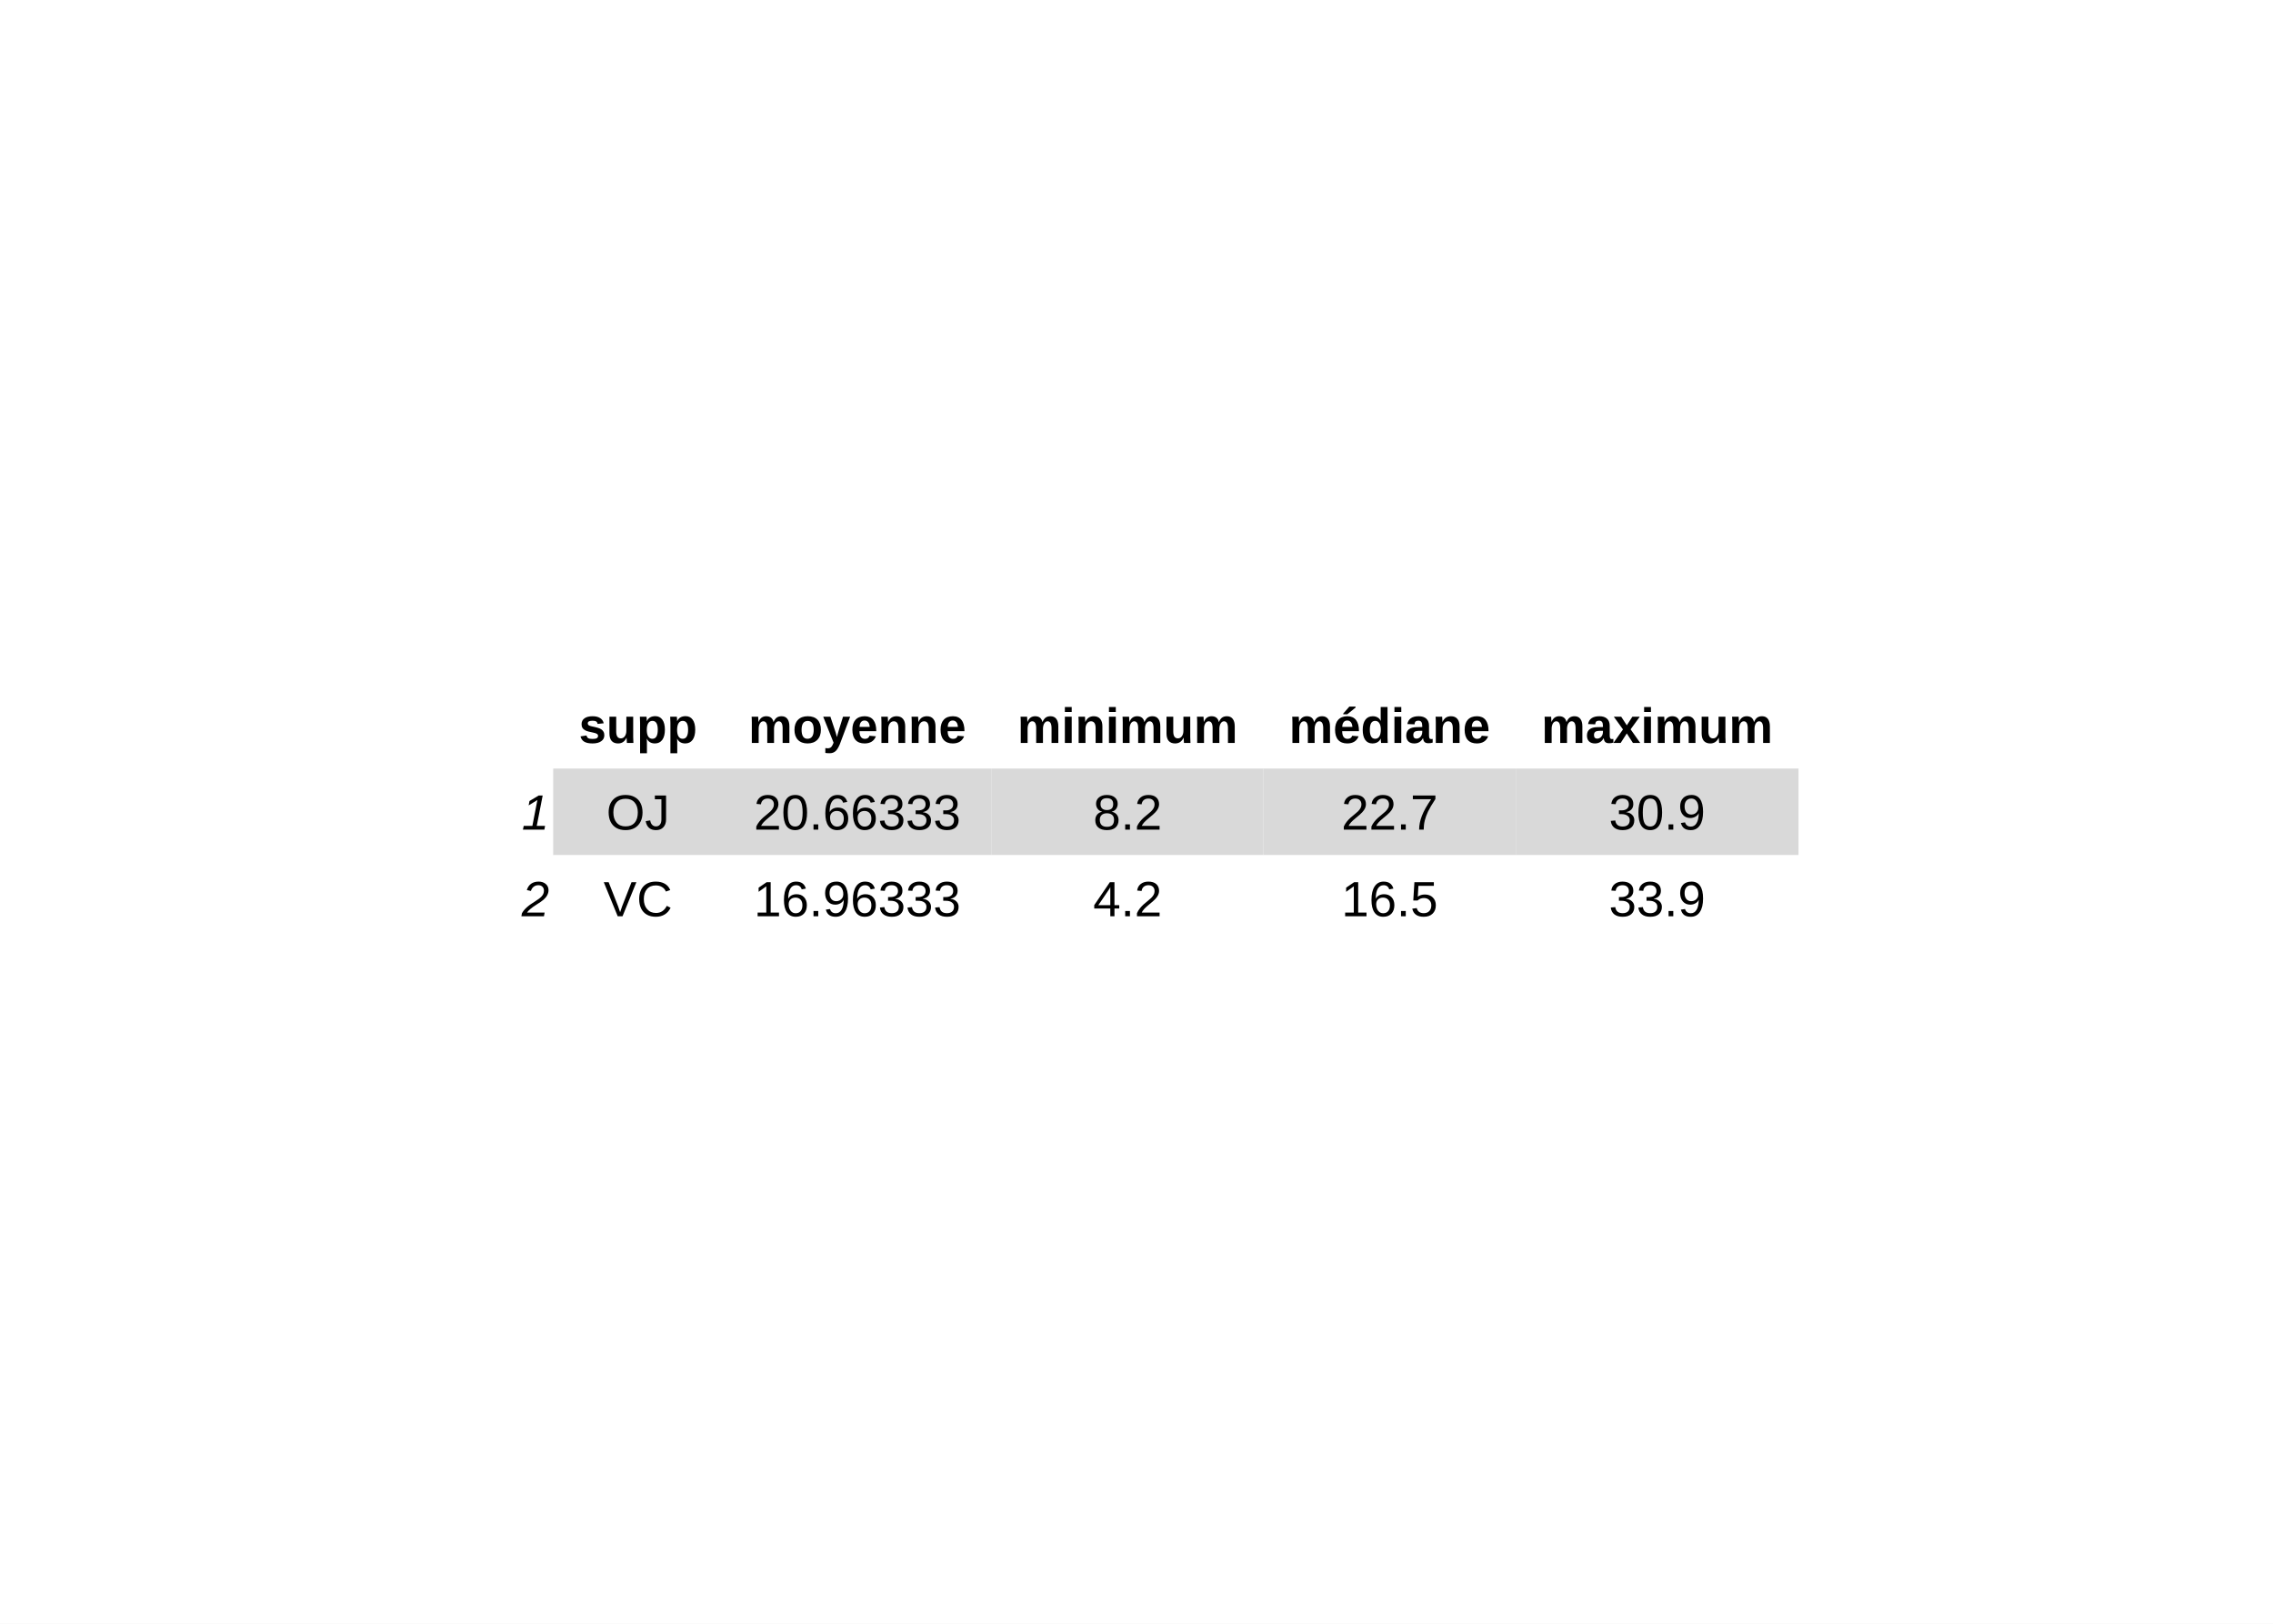
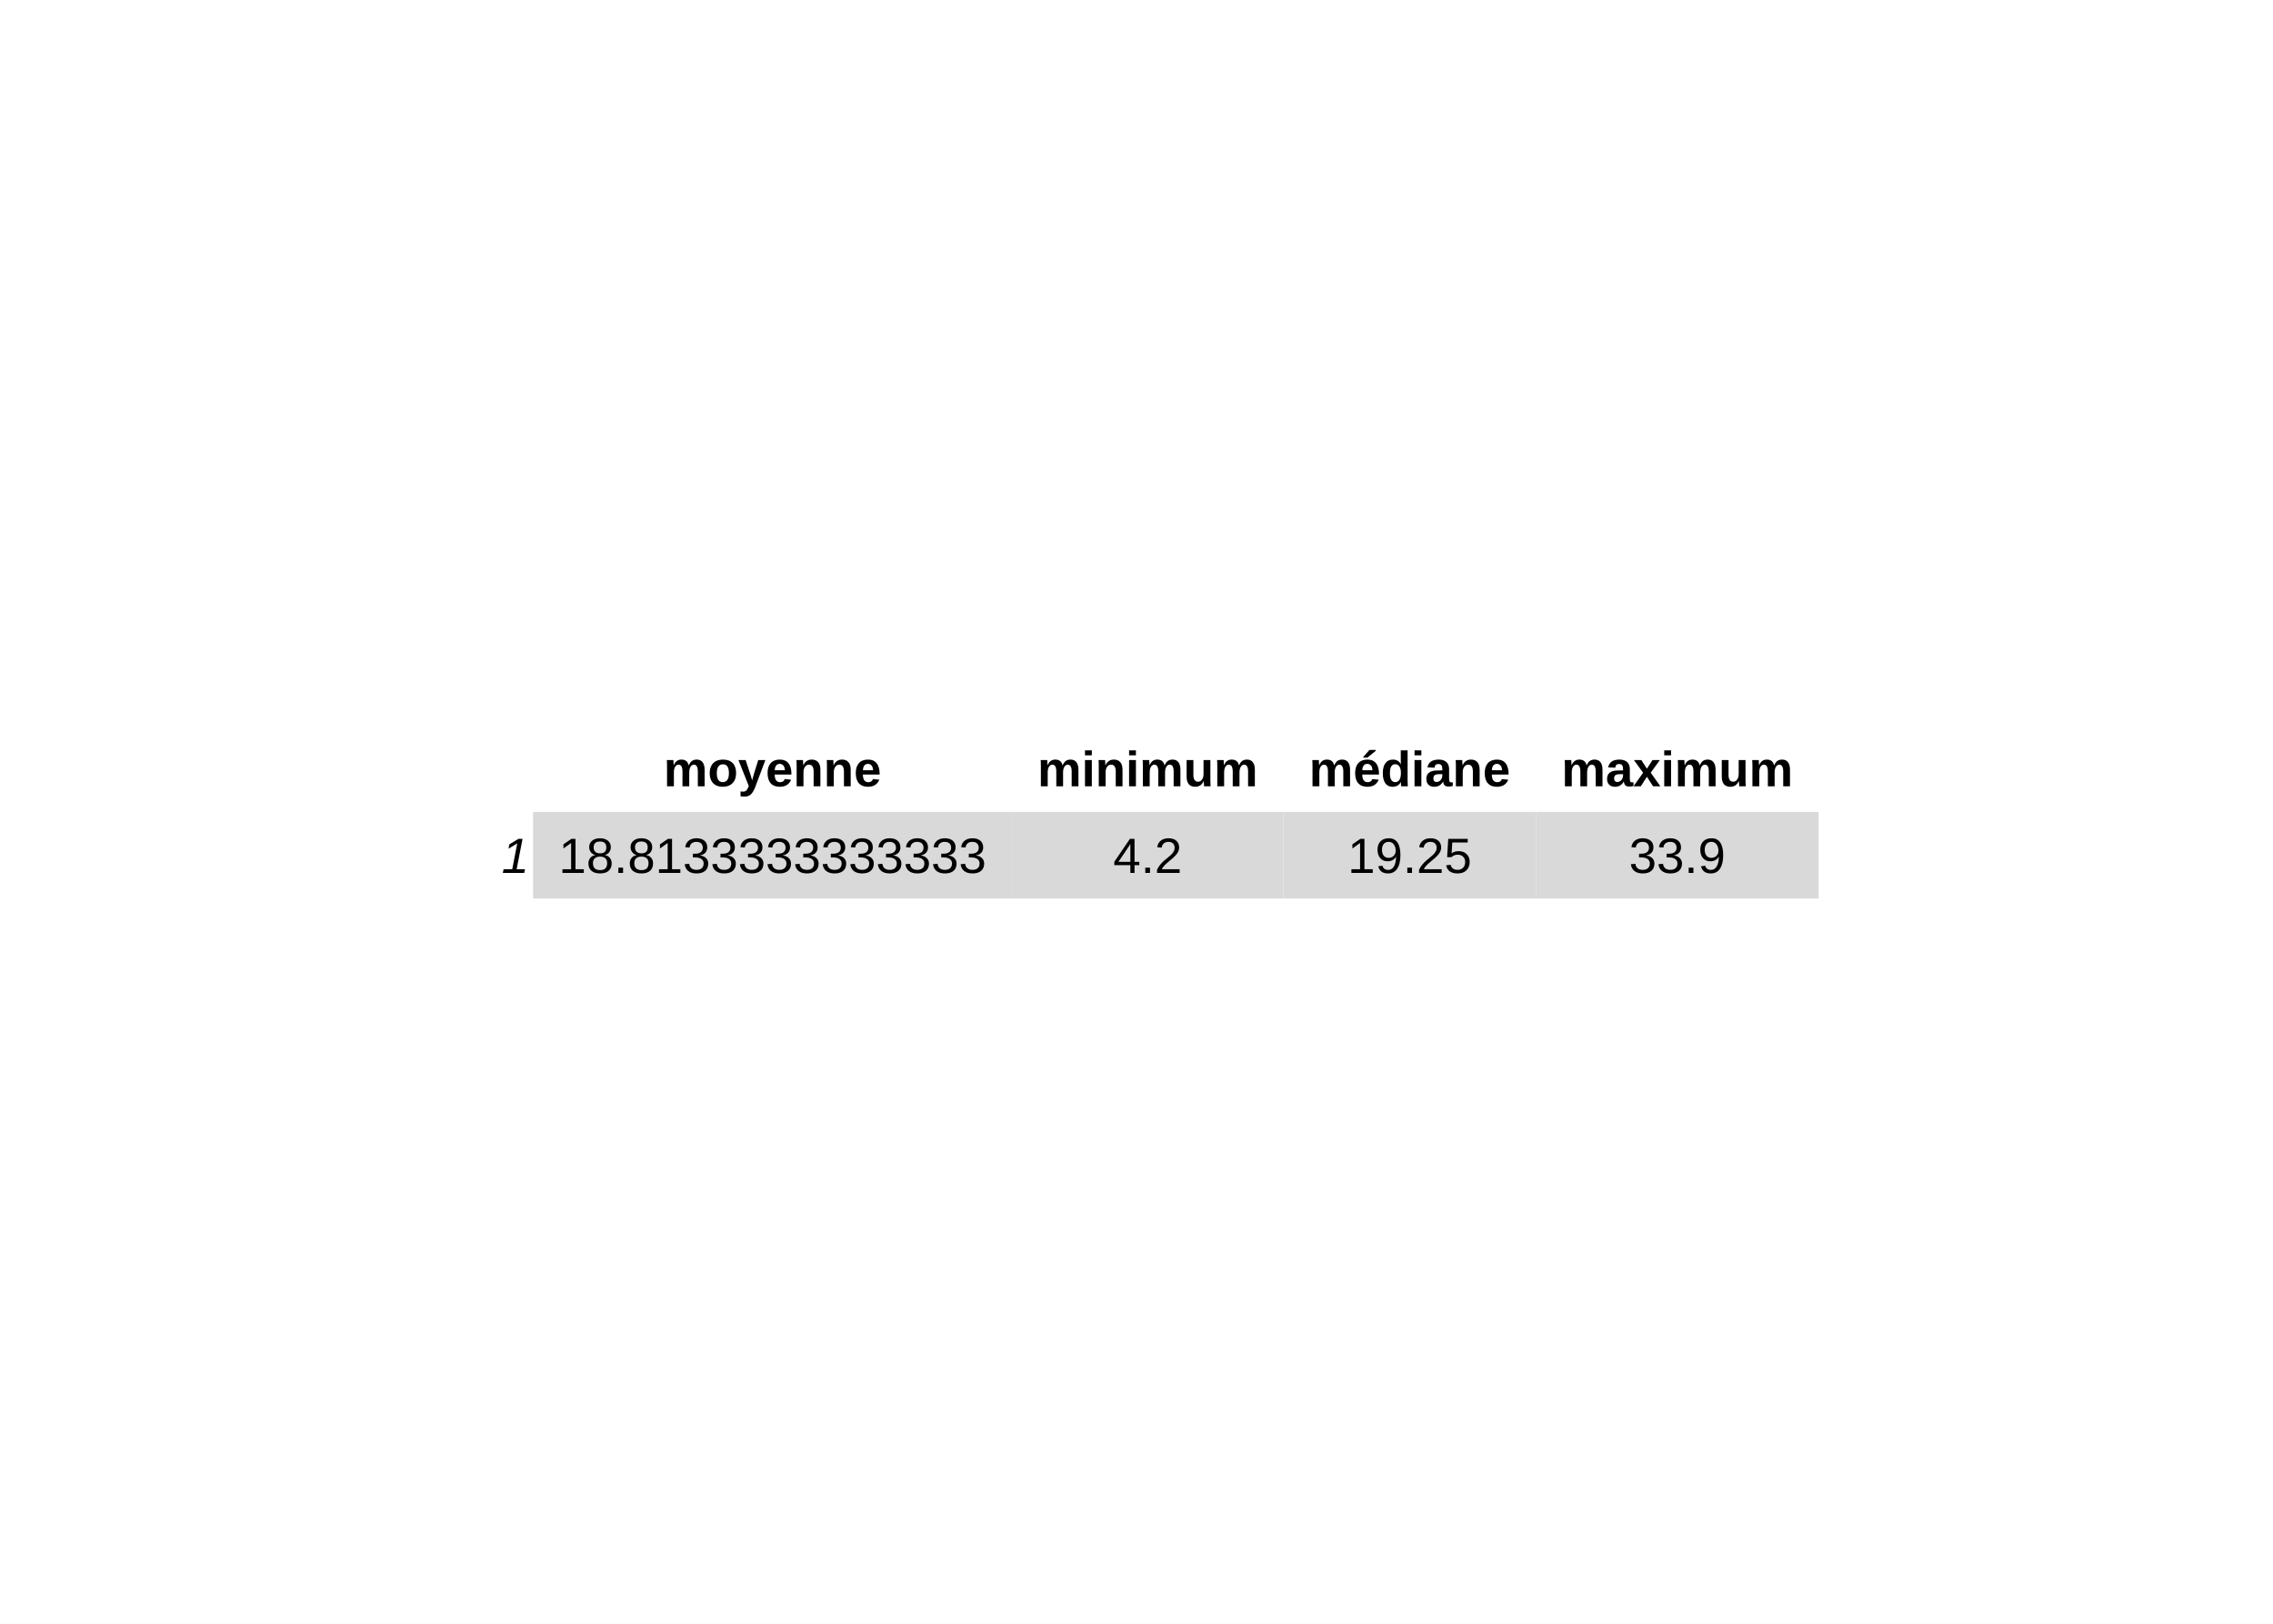
<svg xmlns="http://www.w3.org/2000/svg" viewBox="0 0 504.00 360.00">
  <defs>
    <style type="text/css">
    line, polyline, path, rect, circle {
      fill: none;
      stroke: #000000;
      stroke-linecap: round;
      stroke-linejoin: round;
      stroke-miterlimit: 10.00;
    }
  </style>
  </defs>
  <rect width="100%" height="100%" style="stroke: none; fill: #FFFFFF;" />
  <defs>
-     <clipPath id="cpMTA1LjIwNXwxMjIuNjYxfDE3MC4zOTN8MTUxLjE4">
-       <rect x="105.20" y="151.18" width="17.46" height="19.21" />
-     </clipPath>
-   </defs>
-   <rect x="105.20" y="151.18" width="17.46" height="19.21" style="stroke-width: 0.75; stroke: #FFFFFF;" clip-path="url(#cpMTA1LjIwNXwxMjIuNjYxfDE3MC4zOTN8MTUxLjE4)" />
-   <defs>
-     <clipPath id="cpMHw1MDR8MzYwfDA=">
-       <rect x="0.00" y="0.00" width="504.00" height="360.00" />
-     </clipPath>
-   </defs>
-   <defs>
-     <clipPath id="cpMTA1LjIwNXwxMjIuNjYxfDE4OS42MDd8MTcwLjM5Mw==">
-       <rect x="105.20" y="170.39" width="17.46" height="19.21" />
-     </clipPath>
-   </defs>
-   <rect x="105.20" y="170.39" width="17.46" height="19.21" style="stroke-width: 0.75; stroke: #FFFFFF;" clip-path="url(#cpMTA1LjIwNXwxMjIuNjYxfDE4OS42MDd8MTcwLjM5Mw==)" />
-   <defs>
-     <clipPath id="cpMHw1MDR8MzYwfDA=">
-       <rect x="0.00" y="0.00" width="504.00" height="360.00" />
-     </clipPath>
-   </defs>
-   <defs>
-     <clipPath id="cpMTA1LjIwNXwxMjIuNjYxfDIwOC44MnwxODkuNjA3">
-       <rect x="105.20" y="189.61" width="17.46" height="19.21" />
-     </clipPath>
-   </defs>
-   <rect x="105.20" y="189.61" width="17.46" height="19.21" style="stroke-width: 0.75; stroke: #FFFFFF;" clip-path="url(#cpMTA1LjIwNXwxMjIuNjYxfDIwOC44MnwxODkuNjA3)" />
-   <defs>
-     <clipPath id="cpMHw1MDR8MzYwfDA=">
-       <rect x="0.00" y="0.00" width="504.00" height="360.00" />
-     </clipPath>
-   </defs>
-   <defs>
-     <clipPath id="cpMTIyLjY2MXwxNjAuMjc1fDE3MC4zOTN8MTUxLjE4">
-       <rect x="122.66" y="151.18" width="37.61" height="19.21" />
-     </clipPath>
-   </defs>
-   <rect x="122.66" y="151.18" width="37.61" height="19.21" style="stroke-width: 0.75; stroke: none; fill: #FFFFFF;" clip-path="url(#cpMTIyLjY2MXwxNjAuMjc1fDE3MC4zOTN8MTUxLjE4)" />
-   <defs>
-     <clipPath id="cpMHw1MDR8MzYwfDA=">
-       <rect x="0.00" y="0.00" width="504.00" height="360.00" />
-     </clipPath>
-   </defs>
-   <defs>
-     <clipPath id="cpMTYwLjI3NXwyMTkuOTA1fDE3MC4zOTN8MTUxLjE4">
-       <rect x="160.27" y="151.18" width="59.63" height="19.21" />
-     </clipPath>
-   </defs>
-   <rect x="160.27" y="151.18" width="59.63" height="19.21" style="stroke-width: 0.75; stroke: none; fill: #FFFFFF;" clip-path="url(#cpMTYwLjI3NXwyMTkuOTA1fDE3MC4zOTN8MTUxLjE4)" />
-   <defs>
-     <clipPath id="cpMHw1MDR8MzYwfDA=">
-       <rect x="0.00" y="0.00" width="504.00" height="360.00" />
-     </clipPath>
-   </defs>
-   <defs>
-     <clipPath id="cpMjE5LjkwNXwyODAuMTM3fDE3MC4zOTN8MTUxLjE4">
-       <rect x="219.91" y="151.18" width="60.23" height="19.21" />
-     </clipPath>
-   </defs>
-   <rect x="219.91" y="151.18" width="60.23" height="19.21" style="stroke-width: 0.75; stroke: none; fill: #FFFFFF;" clip-path="url(#cpMjE5LjkwNXwyODAuMTM3fDE3MC4zOTN8MTUxLjE4)" />
-   <defs>
-     <clipPath id="cpMHw1MDR8MzYwfDA=">
-       <rect x="0.00" y="0.00" width="504.00" height="360.00" />
-     </clipPath>
-   </defs>
-   <defs>
-     <clipPath id="cpMjgwLjEzN3wzMzYuMTA0fDE3MC4zOTN8MTUxLjE4">
-       <rect x="280.14" y="151.18" width="55.97" height="19.21" />
-     </clipPath>
-   </defs>
-   <rect x="280.14" y="151.18" width="55.97" height="19.21" style="stroke-width: 0.75; stroke: none; fill: #FFFFFF;" clip-path="url(#cpMjgwLjEzN3wzMzYuMTA0fDE3MC4zOTN8MTUxLjE4)" />
-   <defs>
-     <clipPath id="cpMHw1MDR8MzYwfDA=">
-       <rect x="0.00" y="0.00" width="504.00" height="360.00" />
-     </clipPath>
-   </defs>
-   <defs>
-     <clipPath id="cpMzM2LjEwNHwzOTguNzk1fDE3MC4zOTN8MTUxLjE4">
-       <rect x="336.10" y="151.18" width="62.69" height="19.21" />
-     </clipPath>
-   </defs>
-   <rect x="336.10" y="151.18" width="62.69" height="19.21" style="stroke-width: 0.75; stroke: none; fill: #FFFFFF;" clip-path="url(#cpMzM2LjEwNHwzOTguNzk1fDE3MC4zOTN8MTUxLjE4)" />
-   <defs>
-     <clipPath id="cpMHw1MDR8MzYwfDA=">
-       <rect x="0.00" y="0.00" width="504.00" height="360.00" />
-     </clipPath>
-   </defs>
-   <defs>
-     <clipPath id="cpMTIyLjY2MXwxNjAuMjc1fDE4OS42MDd8MTcwLjM5Mw==">
-       <rect x="122.66" y="170.39" width="37.61" height="19.21" />
-     </clipPath>
-   </defs>
-   <rect x="122.66" y="170.39" width="37.61" height="19.21" style="stroke-width: 0.75; stroke: none; fill: #D9D9D9;" clip-path="url(#cpMTIyLjY2MXwxNjAuMjc1fDE4OS42MDd8MTcwLjM5Mw==)" />
-   <defs>
-     <clipPath id="cpMHw1MDR8MzYwfDA=">
-       <rect x="0.00" y="0.00" width="504.00" height="360.00" />
-     </clipPath>
-   </defs>
-   <defs>
-     <clipPath id="cpMTIyLjY2MXwxNjAuMjc1fDIwOC44MnwxODkuNjA3">
-       <rect x="122.66" y="189.61" width="37.61" height="19.21" />
-     </clipPath>
-   </defs>
-   <rect x="122.66" y="189.61" width="37.61" height="19.21" style="stroke-width: 0.75; stroke: none; fill: #FFFFFF;" clip-path="url(#cpMTIyLjY2MXwxNjAuMjc1fDIwOC44MnwxODkuNjA3)" />
-   <defs>
-     <clipPath id="cpMHw1MDR8MzYwfDA=">
-       <rect x="0.00" y="0.00" width="504.00" height="360.00" />
-     </clipPath>
-   </defs>
-   <defs>
-     <clipPath id="cpMTYwLjI3NXwyMTkuOTA1fDE4OS42MDd8MTcwLjM5Mw==">
-       <rect x="160.27" y="170.39" width="59.63" height="19.21" />
-     </clipPath>
-   </defs>
-   <rect x="160.27" y="170.39" width="59.63" height="19.21" style="stroke-width: 0.75; stroke: none; fill: #D9D9D9;" clip-path="url(#cpMTYwLjI3NXwyMTkuOTA1fDE4OS42MDd8MTcwLjM5Mw==)" />
-   <defs>
-     <clipPath id="cpMHw1MDR8MzYwfDA=">
-       <rect x="0.00" y="0.00" width="504.00" height="360.00" />
-     </clipPath>
-   </defs>
-   <defs>
-     <clipPath id="cpMTYwLjI3NXwyMTkuOTA1fDIwOC44MnwxODkuNjA3">
-       <rect x="160.27" y="189.61" width="59.63" height="19.21" />
-     </clipPath>
-   </defs>
-   <rect x="160.27" y="189.61" width="59.63" height="19.21" style="stroke-width: 0.75; stroke: none; fill: #FFFFFF;" clip-path="url(#cpMTYwLjI3NXwyMTkuOTA1fDIwOC44MnwxODkuNjA3)" />
-   <defs>
-     <clipPath id="cpMHw1MDR8MzYwfDA=">
-       <rect x="0.00" y="0.00" width="504.00" height="360.00" />
-     </clipPath>
-   </defs>
-   <defs>
-     <clipPath id="cpMjE5LjkwNXwyODAuMTM3fDE4OS42MDd8MTcwLjM5Mw==">
-       <rect x="219.91" y="170.39" width="60.23" height="19.21" />
-     </clipPath>
-   </defs>
-   <rect x="219.91" y="170.39" width="60.23" height="19.21" style="stroke-width: 0.75; stroke: none; fill: #D9D9D9;" clip-path="url(#cpMjE5LjkwNXwyODAuMTM3fDE4OS42MDd8MTcwLjM5Mw==)" />
-   <defs>
-     <clipPath id="cpMHw1MDR8MzYwfDA=">
-       <rect x="0.00" y="0.00" width="504.00" height="360.00" />
-     </clipPath>
-   </defs>
-   <defs>
-     <clipPath id="cpMjE5LjkwNXwyODAuMTM3fDIwOC44MnwxODkuNjA3">
-       <rect x="219.91" y="189.61" width="60.23" height="19.21" />
-     </clipPath>
-   </defs>
-   <rect x="219.91" y="189.61" width="60.23" height="19.21" style="stroke-width: 0.75; stroke: none; fill: #FFFFFF;" clip-path="url(#cpMjE5LjkwNXwyODAuMTM3fDIwOC44MnwxODkuNjA3)" />
-   <defs>
-     <clipPath id="cpMHw1MDR8MzYwfDA=">
-       <rect x="0.00" y="0.00" width="504.00" height="360.00" />
-     </clipPath>
-   </defs>
-   <defs>
-     <clipPath id="cpMjgwLjEzN3wzMzYuMTA0fDE4OS42MDd8MTcwLjM5Mw==">
-       <rect x="280.14" y="170.39" width="55.97" height="19.21" />
-     </clipPath>
-   </defs>
-   <rect x="280.14" y="170.39" width="55.97" height="19.21" style="stroke-width: 0.75; stroke: none; fill: #D9D9D9;" clip-path="url(#cpMjgwLjEzN3wzMzYuMTA0fDE4OS42MDd8MTcwLjM5Mw==)" />
-   <defs>
-     <clipPath id="cpMHw1MDR8MzYwfDA=">
-       <rect x="0.00" y="0.00" width="504.00" height="360.00" />
-     </clipPath>
-   </defs>
-   <defs>
-     <clipPath id="cpMjgwLjEzN3wzMzYuMTA0fDIwOC44MnwxODkuNjA3">
-       <rect x="280.14" y="189.61" width="55.97" height="19.21" />
-     </clipPath>
-   </defs>
-   <rect x="280.14" y="189.61" width="55.97" height="19.21" style="stroke-width: 0.75; stroke: none; fill: #FFFFFF;" clip-path="url(#cpMjgwLjEzN3wzMzYuMTA0fDIwOC44MnwxODkuNjA3)" />
-   <defs>
-     <clipPath id="cpMHw1MDR8MzYwfDA=">
-       <rect x="0.00" y="0.00" width="504.00" height="360.00" />
-     </clipPath>
-   </defs>
-   <defs>
-     <clipPath id="cpMzM2LjEwNHwzOTguNzk1fDE4OS42MDd8MTcwLjM5Mw==">
-       <rect x="336.10" y="170.39" width="62.69" height="19.21" />
-     </clipPath>
-   </defs>
-   <rect x="336.10" y="170.39" width="62.69" height="19.21" style="stroke-width: 0.75; stroke: none; fill: #D9D9D9;" clip-path="url(#cpMzM2LjEwNHwzOTguNzk1fDE4OS42MDd8MTcwLjM5Mw==)" />
-   <defs>
-     <clipPath id="cpMHw1MDR8MzYwfDA=">
-       <rect x="0.00" y="0.00" width="504.00" height="360.00" />
-     </clipPath>
-   </defs>
-   <defs>
-     <clipPath id="cpMzM2LjEwNHwzOTguNzk1fDIwOC44MnwxODkuNjA3">
-       <rect x="336.10" y="189.61" width="62.69" height="19.21" />
-     </clipPath>
-   </defs>
-   <rect x="336.10" y="189.61" width="62.69" height="19.21" style="stroke-width: 0.75; stroke: none; fill: #FFFFFF;" clip-path="url(#cpMzM2LjEwNHwzOTguNzk1fDIwOC44MnwxODkuNjA3)" />
-   <defs>
-     <clipPath id="cpMHw1MDR8MzYwfDA=">
-       <rect x="0.00" y="0.00" width="504.00" height="360.00" />
-     </clipPath>
-   </defs>
-   <defs>
-     <clipPath id="cpMTA1LjIwNXwxMjIuNjYxfDE3MC4zOTN8MTUxLjE4">
-       <rect x="105.20" y="151.18" width="17.46" height="19.21" />
-     </clipPath>
-   </defs>
-   <defs>
-     <clipPath id="cpMHw1MDR8MzYwfDA=">
-       <rect x="0.00" y="0.00" width="504.00" height="360.00" />
-     </clipPath>
-   </defs>
-   <defs>
-     <clipPath id="cpMTIyLjY2MXwxNjAuMjc1fDE3MC4zOTN8MTUxLjE4">
-       <rect x="122.66" y="151.18" width="37.61" height="19.21" />
-     </clipPath>
-   </defs>
-   <g clip-path="url(#cpMTIyLjY2MXwxNjAuMjc1fDE3MC4zOTN8MTUxLjE4)">
-     <text x="128.33" y="164.72" style="font-size: 11.00px; font-weight: bold; font-family: Arial;" textLength="26.28px" lengthAdjust="spacingAndGlyphs">supp</text>
-   </g>
-   <defs>
-     <clipPath id="cpMHw1MDR8MzYwfDA=">
-       <rect x="0.00" y="0.00" width="504.00" height="360.00" />
-     </clipPath>
-   </defs>
-   <defs>
-     <clipPath id="cpMTIyLjY2MXwxNjAuMjc1fDE4OS42MDd8MTcwLjM5Mw==">
-       <rect x="122.66" y="170.39" width="37.61" height="19.21" />
-     </clipPath>
-   </defs>
-   <g clip-path="url(#cpMTIyLjY2MXwxNjAuMjc1fDE4OS42MDd8MTcwLjM5Mw==)">
-     <text x="134.44" y="183.94" style="font-size: 11.00px; font-family: Arial;" textLength="14.06px" lengthAdjust="spacingAndGlyphs">OJ</text>
-   </g>
-   <defs>
-     <clipPath id="cpMHw1MDR8MzYwfDA=">
-       <rect x="0.00" y="0.00" width="504.00" height="360.00" />
-     </clipPath>
-   </defs>
-   <defs>
-     <clipPath id="cpMTA1LjIwNXwxMjIuNjYxfDE4OS42MDd8MTcwLjM5Mw==">
-       <rect x="105.20" y="170.39" width="17.46" height="19.21" />
-     </clipPath>
-   </defs>
-   <g clip-path="url(#cpMTA1LjIwNXwxMjIuNjYxfDE4OS42MDd8MTcwLjM5Mw==)">
-     <text x="115.67" y="183.94" style="font-size: 11.00px; font-style: italic; font-family: Arial;" textLength="6.12px" lengthAdjust="spacingAndGlyphs">1</text>
-   </g>
-   <defs>
-     <clipPath id="cpMHw1MDR8MzYwfDA=">
-       <rect x="0.00" y="0.00" width="504.00" height="360.00" />
-     </clipPath>
-   </defs>
-   <defs>
-     <clipPath id="cpMTYwLjI3NXwyMTkuOTA1fDE3MC4zOTN8MTUxLjE4">
-       <rect x="160.27" y="151.18" width="59.63" height="19.21" />
-     </clipPath>
-   </defs>
-   <g clip-path="url(#cpMTYwLjI3NXwyMTkuOTA1fDE3MC4zOTN8MTUxLjE4)">
-     <text x="165.94" y="164.72" style="font-size: 11.00px; font-weight: bold; font-family: Arial;" textLength="48.29px" lengthAdjust="spacingAndGlyphs">moyenne</text>
-   </g>
-   <defs>
-     <clipPath id="cpMHw1MDR8MzYwfDA=">
-       <rect x="0.00" y="0.00" width="504.00" height="360.00" />
-     </clipPath>
-   </defs>
-   <defs>
-     <clipPath id="cpMTIyLjY2MXwxNjAuMjc1fDIwOC44MnwxODkuNjA3">
-       <rect x="122.66" y="189.61" width="37.61" height="19.21" />
-     </clipPath>
-   </defs>
-   <g clip-path="url(#cpMTIyLjY2MXwxNjAuMjc1fDIwOC44MnwxODkuNjA3)">
-     <text x="133.83" y="203.15" style="font-size: 11.00px; font-family: Arial;" textLength="15.28px" lengthAdjust="spacingAndGlyphs">VC</text>
-   </g>
-   <defs>
-     <clipPath id="cpMHw1MDR8MzYwfDA=">
-       <rect x="0.00" y="0.00" width="504.00" height="360.00" />
-     </clipPath>
-   </defs>
-   <defs>
-     <clipPath id="cpMTA1LjIwNXwxMjIuNjYxfDIwOC44MnwxODkuNjA3">
-       <rect x="105.20" y="189.61" width="17.46" height="19.21" />
-     </clipPath>
-   </defs>
-   <g clip-path="url(#cpMTA1LjIwNXwxMjIuNjYxfDIwOC44MnwxODkuNjA3)">
-     <text x="115.67" y="203.15" style="font-size: 11.00px; font-style: italic; font-family: Arial;" textLength="6.12px" lengthAdjust="spacingAndGlyphs">2</text>
-   </g>
-   <defs>
-     <clipPath id="cpMHw1MDR8MzYwfDA=">
-       <rect x="0.00" y="0.00" width="504.00" height="360.00" />
-     </clipPath>
-   </defs>
-   <defs>
-     <clipPath id="cpMjE5LjkwNXwyODAuMTM3fDE3MC4zOTN8MTUxLjE4">
-       <rect x="219.91" y="151.18" width="60.23" height="19.21" />
-     </clipPath>
-   </defs>
-   <g clip-path="url(#cpMjE5LjkwNXwyODAuMTM3fDE3MC4zOTN8MTUxLjE4)">
-     <text x="225.57" y="164.72" style="font-size: 11.00px; font-weight: bold; font-family: Arial;" textLength="48.89px" lengthAdjust="spacingAndGlyphs">minimum</text>
-   </g>
-   <defs>
-     <clipPath id="cpMHw1MDR8MzYwfDA=">
-       <rect x="0.00" y="0.00" width="504.00" height="360.00" />
-     </clipPath>
-   </defs>
-   <defs>
-     <clipPath id="cpMTYwLjI3NXwyMTkuOTA1fDE4OS42MDd8MTcwLjM5Mw==">
-       <rect x="160.27" y="170.39" width="59.63" height="19.21" />
-     </clipPath>
-   </defs>
-   <g clip-path="url(#cpMTYwLjI3NXwyMTkuOTA1fDE4OS42MDd8MTcwLjM5Mw==)">
-     <text x="167.15" y="183.94" style="font-size: 11.00px; font-family: Arial;" textLength="45.88px" lengthAdjust="spacingAndGlyphs">20.66333</text>
-   </g>
-   <defs>
-     <clipPath id="cpMHw1MDR8MzYwfDA=">
-       <rect x="0.00" y="0.00" width="504.00" height="360.00" />
-     </clipPath>
-   </defs>
-   <defs>
-     <clipPath id="cpMjgwLjEzN3wzMzYuMTA0fDE3MC4zOTN8MTUxLjE4">
-       <rect x="280.14" y="151.18" width="55.97" height="19.21" />
-     </clipPath>
-   </defs>
-   <g clip-path="url(#cpMjgwLjEzN3wzMzYuMTA0fDE3MC4zOTN8MTUxLjE4)">
-     <text x="285.81" y="164.72" style="font-size: 11.00px; font-weight: bold; font-family: Arial;" textLength="44.63px" lengthAdjust="spacingAndGlyphs">médiane</text>
-   </g>
-   <defs>
-     <clipPath id="cpMHw1MDR8MzYwfDA=">
-       <rect x="0.00" y="0.00" width="504.00" height="360.00" />
-     </clipPath>
-   </defs>
-   <defs>
-     <clipPath id="cpMTYwLjI3NXwyMTkuOTA1fDIwOC44MnwxODkuNjA3">
-       <rect x="160.27" y="189.61" width="59.63" height="19.21" />
-     </clipPath>
-   </defs>
-   <g clip-path="url(#cpMTYwLjI3NXwyMTkuOTA1fDIwOC44MnwxODkuNjA3)">
-     <text x="167.15" y="203.15" style="font-size: 11.00px; font-family: Arial;" textLength="45.88px" lengthAdjust="spacingAndGlyphs">16.96333</text>
-   </g>
-   <defs>
-     <clipPath id="cpMHw1MDR8MzYwfDA=">
-       <rect x="0.00" y="0.00" width="504.00" height="360.00" />
-     </clipPath>
-   </defs>
-   <defs>
-     <clipPath id="cpMzM2LjEwNHwzOTguNzk1fDE3MC4zOTN8MTUxLjE4">
-       <rect x="336.10" y="151.18" width="62.69" height="19.21" />
-     </clipPath>
-   </defs>
-   <g clip-path="url(#cpMzM2LjEwNHwzOTguNzk1fDE3MC4zOTN8MTUxLjE4)">
-     <text x="341.77" y="164.72" style="font-size: 11.00px; font-weight: bold; font-family: Arial;" textLength="51.35px" lengthAdjust="spacingAndGlyphs">maximum</text>
-   </g>
-   <defs>
-     <clipPath id="cpMHw1MDR8MzYwfDA=">
-       <rect x="0.00" y="0.00" width="504.00" height="360.00" />
-     </clipPath>
-   </defs>
-   <defs>
-     <clipPath id="cpMjE5LjkwNXwyODAuMTM3fDE4OS42MDd8MTcwLjM5Mw==">
-       <rect x="219.91" y="170.39" width="60.23" height="19.21" />
-     </clipPath>
-   </defs>
-   <g clip-path="url(#cpMjE5LjkwNXwyODAuMTM3fDE4OS42MDd8MTcwLjM5Mw==)">
-     <text x="242.38" y="183.94" style="font-size: 11.00px; font-family: Arial;" textLength="15.29px" lengthAdjust="spacingAndGlyphs">8.2</text>
-   </g>
-   <defs>
-     <clipPath id="cpMHw1MDR8MzYwfDA=">
-       <rect x="0.00" y="0.00" width="504.00" height="360.00" />
-     </clipPath>
-   </defs>
-   <defs>
-     <clipPath id="cpMjE5LjkwNXwyODAuMTM3fDIwOC44MnwxODkuNjA3">
-       <rect x="219.91" y="189.61" width="60.23" height="19.21" />
-     </clipPath>
-   </defs>
-   <g clip-path="url(#cpMjE5LjkwNXwyODAuMTM3fDIwOC44MnwxODkuNjA3)">
-     <text x="242.38" y="203.15" style="font-size: 11.00px; font-family: Arial;" textLength="15.29px" lengthAdjust="spacingAndGlyphs">4.2</text>
-   </g>
-   <defs>
-     <clipPath id="cpMHw1MDR8MzYwfDA=">
-       <rect x="0.00" y="0.00" width="504.00" height="360.00" />
-     </clipPath>
-   </defs>
-   <defs>
-     <clipPath id="cpMjgwLjEzN3wzMzYuMTA0fDE4OS42MDd8MTcwLjM5Mw==">
-       <rect x="280.14" y="170.39" width="55.97" height="19.21" />
-     </clipPath>
-   </defs>
-   <g clip-path="url(#cpMjgwLjEzN3wzMzYuMTA0fDE4OS42MDd8MTcwLjM5Mw==)">
-     <text x="297.42" y="183.94" style="font-size: 11.00px; font-family: Arial;" textLength="21.41px" lengthAdjust="spacingAndGlyphs">22.7</text>
-   </g>
-   <defs>
-     <clipPath id="cpMHw1MDR8MzYwfDA=">
-       <rect x="0.00" y="0.00" width="504.00" height="360.00" />
-     </clipPath>
-   </defs>
-   <defs>
-     <clipPath id="cpMjgwLjEzN3wzMzYuMTA0fDIwOC44MnwxODkuNjA3">
-       <rect x="280.14" y="189.61" width="55.97" height="19.21" />
-     </clipPath>
-   </defs>
-   <g clip-path="url(#cpMjgwLjEzN3wzMzYuMTA0fDIwOC44MnwxODkuNjA3)">
-     <text x="297.42" y="203.15" style="font-size: 11.00px; font-family: Arial;" textLength="21.41px" lengthAdjust="spacingAndGlyphs">16.5</text>
-   </g>
-   <defs>
-     <clipPath id="cpMHw1MDR8MzYwfDA=">
-       <rect x="0.00" y="0.00" width="504.00" height="360.00" />
-     </clipPath>
-   </defs>
-   <defs>
-     <clipPath id="cpMzM2LjEwNHwzOTguNzk1fDE4OS42MDd8MTcwLjM5Mw==">
-       <rect x="336.10" y="170.39" width="62.69" height="19.21" />
-     </clipPath>
-   </defs>
-   <g clip-path="url(#cpMzM2LjEwNHwzOTguNzk1fDE4OS42MDd8MTcwLjM5Mw==)">
-     <text x="356.74" y="183.94" style="font-size: 11.00px; font-family: Arial;" textLength="21.41px" lengthAdjust="spacingAndGlyphs">30.9</text>
-   </g>
-   <defs>
-     <clipPath id="cpMHw1MDR8MzYwfDA=">
-       <rect x="0.00" y="0.00" width="504.00" height="360.00" />
-     </clipPath>
-   </defs>
-   <defs>
-     <clipPath id="cpMzM2LjEwNHwzOTguNzk1fDIwOC44MnwxODkuNjA3">
-       <rect x="336.10" y="189.61" width="62.69" height="19.21" />
-     </clipPath>
-   </defs>
-   <g clip-path="url(#cpMzM2LjEwNHwzOTguNzk1fDIwOC44MnwxODkuNjA3)">
-     <text x="356.74" y="203.15" style="font-size: 11.00px; font-family: Arial;" textLength="21.41px" lengthAdjust="spacingAndGlyphs">33.9</text>
+     <clipPath id="cpMTAwLjc0N3wxMTguMjAzfDE4MHwxNjAuNzg2">
+       <rect x="100.75" y="160.79" width="17.46" height="19.21" />
+     </clipPath>
+   </defs>
+   <rect x="100.75" y="160.79" width="17.46" height="19.21" style="stroke-width: 0.75; stroke: #FFFFFF;" clip-path="url(#cpMTAwLjc0N3wxMTguMjAzfDE4MHwxNjAuNzg2)" />
+   <defs>
+     <clipPath id="cpMHw1MDR8MzYwfDA=">
+       <rect x="0.00" y="0.00" width="504.00" height="360.00" />
+     </clipPath>
+   </defs>
+   <defs>
+     <clipPath id="cpMTAwLjc0N3wxMTguMjAzfDE5OS4yMTR8MTgw">
+       <rect x="100.75" y="180.00" width="17.46" height="19.21" />
+     </clipPath>
+   </defs>
+   <rect x="100.75" y="180.00" width="17.46" height="19.21" style="stroke-width: 0.75; stroke: #FFFFFF;" clip-path="url(#cpMTAwLjc0N3wxMTguMjAzfDE5OS4yMTR8MTgw)" />
+   <defs>
+     <clipPath id="cpMHw1MDR8MzYwfDA=">
+       <rect x="0.00" y="0.00" width="504.00" height="360.00" />
+     </clipPath>
+   </defs>
+   <defs>
+     <clipPath id="cpMTE4LjIwM3wyMjQuMzYzfDE4MHwxNjAuNzg2">
+       <rect x="118.20" y="160.79" width="106.16" height="19.21" />
+     </clipPath>
+   </defs>
+   <rect x="118.20" y="160.79" width="106.16" height="19.21" style="stroke-width: 0.75; stroke: none; fill: #FFFFFF;" clip-path="url(#cpMTE4LjIwM3wyMjQuMzYzfDE4MHwxNjAuNzg2)" />
+   <defs>
+     <clipPath id="cpMHw1MDR8MzYwfDA=">
+       <rect x="0.00" y="0.00" width="504.00" height="360.00" />
+     </clipPath>
+   </defs>
+   <defs>
+     <clipPath id="cpMjI0LjM2M3wyODQuNTk1fDE4MHwxNjAuNzg2">
+       <rect x="224.36" y="160.79" width="60.23" height="19.21" />
+     </clipPath>
+   </defs>
+   <rect x="224.36" y="160.79" width="60.23" height="19.21" style="stroke-width: 0.75; stroke: none; fill: #FFFFFF;" clip-path="url(#cpMjI0LjM2M3wyODQuNTk1fDE4MHwxNjAuNzg2)" />
+   <defs>
+     <clipPath id="cpMHw1MDR8MzYwfDA=">
+       <rect x="0.00" y="0.00" width="504.00" height="360.00" />
+     </clipPath>
+   </defs>
+   <defs>
+     <clipPath id="cpMjg0LjU5NXwzNDAuNTYyfDE4MHwxNjAuNzg2">
+       <rect x="284.59" y="160.79" width="55.97" height="19.21" />
+     </clipPath>
+   </defs>
+   <rect x="284.59" y="160.79" width="55.97" height="19.21" style="stroke-width: 0.75; stroke: none; fill: #FFFFFF;" clip-path="url(#cpMjg0LjU5NXwzNDAuNTYyfDE4MHwxNjAuNzg2)" />
+   <defs>
+     <clipPath id="cpMHw1MDR8MzYwfDA=">
+       <rect x="0.00" y="0.00" width="504.00" height="360.00" />
+     </clipPath>
+   </defs>
+   <defs>
+     <clipPath id="cpMzQwLjU2Mnw0MDMuMjUzfDE4MHwxNjAuNzg2">
+       <rect x="340.56" y="160.79" width="62.69" height="19.21" />
+     </clipPath>
+   </defs>
+   <rect x="340.56" y="160.79" width="62.69" height="19.21" style="stroke-width: 0.75; stroke: none; fill: #FFFFFF;" clip-path="url(#cpMzQwLjU2Mnw0MDMuMjUzfDE4MHwxNjAuNzg2)" />
+   <defs>
+     <clipPath id="cpMHw1MDR8MzYwfDA=">
+       <rect x="0.00" y="0.00" width="504.00" height="360.00" />
+     </clipPath>
+   </defs>
+   <defs>
+     <clipPath id="cpMTE4LjIwM3wyMjQuMzYzfDE5OS4yMTR8MTgw">
+       <rect x="118.20" y="180.00" width="106.16" height="19.21" />
+     </clipPath>
+   </defs>
+   <rect x="118.20" y="180.00" width="106.16" height="19.21" style="stroke-width: 0.75; stroke: none; fill: #D9D9D9;" clip-path="url(#cpMTE4LjIwM3wyMjQuMzYzfDE5OS4yMTR8MTgw)" />
+   <defs>
+     <clipPath id="cpMHw1MDR8MzYwfDA=">
+       <rect x="0.00" y="0.00" width="504.00" height="360.00" />
+     </clipPath>
+   </defs>
+   <defs>
+     <clipPath id="cpMjI0LjM2M3wyODQuNTk1fDE5OS4yMTR8MTgw">
+       <rect x="224.36" y="180.00" width="60.23" height="19.21" />
+     </clipPath>
+   </defs>
+   <rect x="224.36" y="180.00" width="60.23" height="19.21" style="stroke-width: 0.75; stroke: none; fill: #D9D9D9;" clip-path="url(#cpMjI0LjM2M3wyODQuNTk1fDE5OS4yMTR8MTgw)" />
+   <defs>
+     <clipPath id="cpMHw1MDR8MzYwfDA=">
+       <rect x="0.00" y="0.00" width="504.00" height="360.00" />
+     </clipPath>
+   </defs>
+   <defs>
+     <clipPath id="cpMjg0LjU5NXwzNDAuNTYyfDE5OS4yMTR8MTgw">
+       <rect x="284.59" y="180.00" width="55.97" height="19.21" />
+     </clipPath>
+   </defs>
+   <rect x="284.59" y="180.00" width="55.97" height="19.21" style="stroke-width: 0.75; stroke: none; fill: #D9D9D9;" clip-path="url(#cpMjg0LjU5NXwzNDAuNTYyfDE5OS4yMTR8MTgw)" />
+   <defs>
+     <clipPath id="cpMHw1MDR8MzYwfDA=">
+       <rect x="0.00" y="0.00" width="504.00" height="360.00" />
+     </clipPath>
+   </defs>
+   <defs>
+     <clipPath id="cpMzQwLjU2Mnw0MDMuMjUzfDE5OS4yMTR8MTgw">
+       <rect x="340.56" y="180.00" width="62.69" height="19.21" />
+     </clipPath>
+   </defs>
+   <rect x="340.56" y="180.00" width="62.69" height="19.21" style="stroke-width: 0.75; stroke: none; fill: #D9D9D9;" clip-path="url(#cpMzQwLjU2Mnw0MDMuMjUzfDE5OS4yMTR8MTgw)" />
+   <defs>
+     <clipPath id="cpMHw1MDR8MzYwfDA=">
+       <rect x="0.00" y="0.00" width="504.00" height="360.00" />
+     </clipPath>
+   </defs>
+   <defs>
+     <clipPath id="cpMTAwLjc0N3wxMTguMjAzfDE4MHwxNjAuNzg2">
+       <rect x="100.75" y="160.79" width="17.46" height="19.21" />
+     </clipPath>
+   </defs>
+   <defs>
+     <clipPath id="cpMHw1MDR8MzYwfDA=">
+       <rect x="0.00" y="0.00" width="504.00" height="360.00" />
+     </clipPath>
+   </defs>
+   <defs>
+     <clipPath id="cpMTE4LjIwM3wyMjQuMzYzfDE4MHwxNjAuNzg2">
+       <rect x="118.20" y="160.79" width="106.16" height="19.21" />
+     </clipPath>
+   </defs>
+   <g clip-path="url(#cpMTE4LjIwM3wyMjQuMzYzfDE4MHwxNjAuNzg2)">
+     <text x="147.14" y="174.33" style="font-size: 11.00px; font-weight: bold; font-family: Arial;" textLength="48.29px" lengthAdjust="spacingAndGlyphs">moyenne</text>
+   </g>
+   <defs>
+     <clipPath id="cpMHw1MDR8MzYwfDA=">
+       <rect x="0.00" y="0.00" width="504.00" height="360.00" />
+     </clipPath>
+   </defs>
+   <defs>
+     <clipPath id="cpMTE4LjIwM3wyMjQuMzYzfDE5OS4yMTR8MTgw">
+       <rect x="118.20" y="180.00" width="106.16" height="19.21" />
+     </clipPath>
+   </defs>
+   <g clip-path="url(#cpMTE4LjIwM3wyMjQuMzYzfDE5OS4yMTR8MTgw)">
+     <text x="123.87" y="193.54" style="font-size: 11.00px; font-family: Arial;" textLength="94.82px" lengthAdjust="spacingAndGlyphs">18.8133333333333</text>
+   </g>
+   <defs>
+     <clipPath id="cpMHw1MDR8MzYwfDA=">
+       <rect x="0.00" y="0.00" width="504.00" height="360.00" />
+     </clipPath>
+   </defs>
+   <defs>
+     <clipPath id="cpMTAwLjc0N3wxMTguMjAzfDE5OS4yMTR8MTgw">
+       <rect x="100.75" y="180.00" width="17.46" height="19.21" />
+     </clipPath>
+   </defs>
+   <g clip-path="url(#cpMTAwLjc0N3wxMTguMjAzfDE5OS4yMTR8MTgw)">
+     <text x="111.21" y="193.54" style="font-size: 11.00px; font-style: italic; font-family: Arial;" textLength="6.12px" lengthAdjust="spacingAndGlyphs">1</text>
+   </g>
+   <defs>
+     <clipPath id="cpMHw1MDR8MzYwfDA=">
+       <rect x="0.00" y="0.00" width="504.00" height="360.00" />
+     </clipPath>
+   </defs>
+   <defs>
+     <clipPath id="cpMjI0LjM2M3wyODQuNTk1fDE4MHwxNjAuNzg2">
+       <rect x="224.36" y="160.79" width="60.23" height="19.21" />
+     </clipPath>
+   </defs>
+   <g clip-path="url(#cpMjI0LjM2M3wyODQuNTk1fDE4MHwxNjAuNzg2)">
+     <text x="230.03" y="174.33" style="font-size: 11.00px; font-weight: bold; font-family: Arial;" textLength="48.89px" lengthAdjust="spacingAndGlyphs">minimum</text>
+   </g>
+   <defs>
+     <clipPath id="cpMHw1MDR8MzYwfDA=">
+       <rect x="0.00" y="0.00" width="504.00" height="360.00" />
+     </clipPath>
+   </defs>
+   <defs>
+     <clipPath id="cpMjI0LjM2M3wyODQuNTk1fDE5OS4yMTR8MTgw">
+       <rect x="224.36" y="180.00" width="60.23" height="19.21" />
+     </clipPath>
+   </defs>
+   <g clip-path="url(#cpMjI0LjM2M3wyODQuNTk1fDE5OS4yMTR8MTgw)">
+     <text x="246.83" y="193.54" style="font-size: 11.00px; font-family: Arial;" textLength="15.29px" lengthAdjust="spacingAndGlyphs">4.2</text>
+   </g>
+   <defs>
+     <clipPath id="cpMHw1MDR8MzYwfDA=">
+       <rect x="0.00" y="0.00" width="504.00" height="360.00" />
+     </clipPath>
+   </defs>
+   <defs>
+     <clipPath id="cpMjg0LjU5NXwzNDAuNTYyfDE4MHwxNjAuNzg2">
+       <rect x="284.59" y="160.79" width="55.97" height="19.21" />
+     </clipPath>
+   </defs>
+   <g clip-path="url(#cpMjg0LjU5NXwzNDAuNTYyfDE4MHwxNjAuNzg2)">
+     <text x="290.26" y="174.33" style="font-size: 11.00px; font-weight: bold; font-family: Arial;" textLength="44.63px" lengthAdjust="spacingAndGlyphs">médiane</text>
+   </g>
+   <defs>
+     <clipPath id="cpMHw1MDR8MzYwfDA=">
+       <rect x="0.00" y="0.00" width="504.00" height="360.00" />
+     </clipPath>
+   </defs>
+   <defs>
+     <clipPath id="cpMjg0LjU5NXwzNDAuNTYyfDE5OS4yMTR8MTgw">
+       <rect x="284.59" y="180.00" width="55.97" height="19.21" />
+     </clipPath>
+   </defs>
+   <g clip-path="url(#cpMjg0LjU5NXwzNDAuNTYyfDE5OS4yMTR8MTgw)">
+     <text x="298.81" y="193.54" style="font-size: 11.00px; font-family: Arial;" textLength="27.53px" lengthAdjust="spacingAndGlyphs">19.25</text>
+   </g>
+   <defs>
+     <clipPath id="cpMHw1MDR8MzYwfDA=">
+       <rect x="0.00" y="0.00" width="504.00" height="360.00" />
+     </clipPath>
+   </defs>
+   <defs>
+     <clipPath id="cpMzQwLjU2Mnw0MDMuMjUzfDE4MHwxNjAuNzg2">
+       <rect x="340.56" y="160.79" width="62.69" height="19.21" />
+     </clipPath>
+   </defs>
+   <g clip-path="url(#cpMzQwLjU2Mnw0MDMuMjUzfDE4MHwxNjAuNzg2)">
+     <text x="346.23" y="174.33" style="font-size: 11.00px; font-weight: bold; font-family: Arial;" textLength="51.35px" lengthAdjust="spacingAndGlyphs">maximum</text>
+   </g>
+   <defs>
+     <clipPath id="cpMHw1MDR8MzYwfDA=">
+       <rect x="0.00" y="0.00" width="504.00" height="360.00" />
+     </clipPath>
+   </defs>
+   <defs>
+     <clipPath id="cpMzQwLjU2Mnw0MDMuMjUzfDE5OS4yMTR8MTgw">
+       <rect x="340.56" y="180.00" width="62.69" height="19.21" />
+     </clipPath>
+   </defs>
+   <g clip-path="url(#cpMzQwLjU2Mnw0MDMuMjUzfDE5OS4yMTR8MTgw)">
+     <text x="361.20" y="193.54" style="font-size: 11.00px; font-family: Arial;" textLength="21.41px" lengthAdjust="spacingAndGlyphs">33.9</text>
  </g>
  <defs>
    <clipPath id="cpMHw1MDR8MzYwfDA=">
      <rect x="0.00" y="0.00" width="504.00" height="360.00" />
    </clipPath>
  </defs>
</svg>
